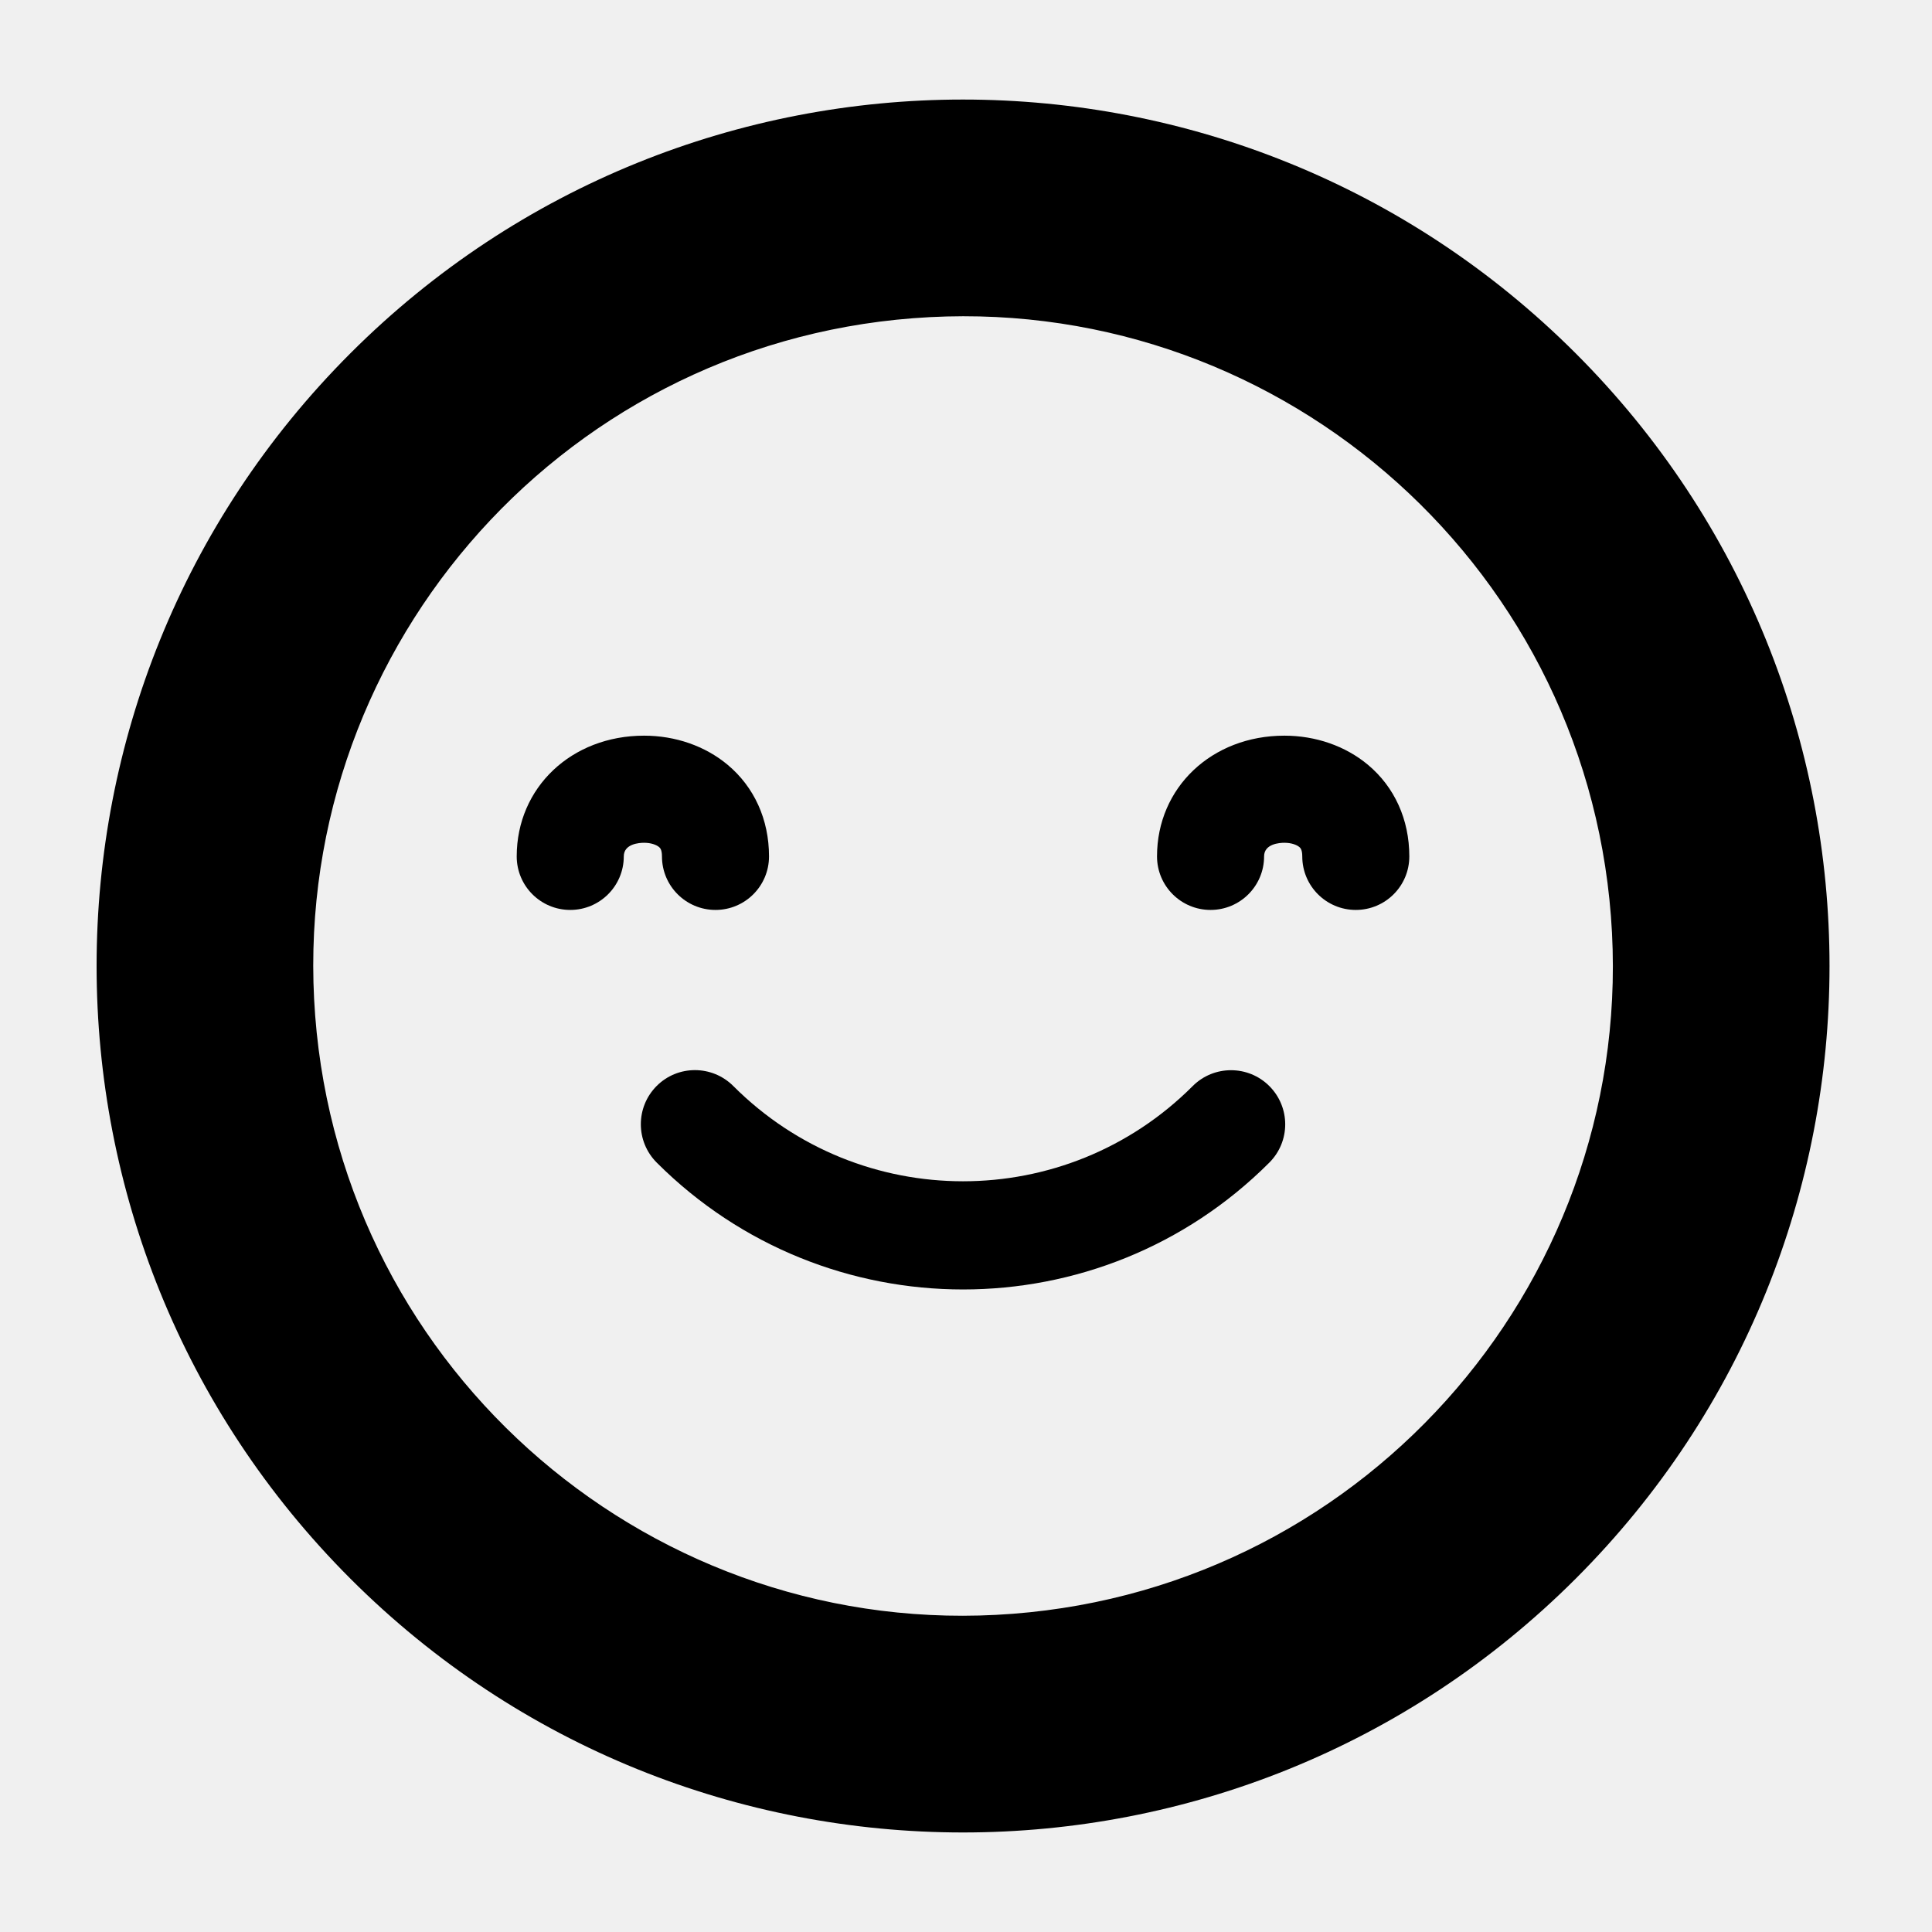
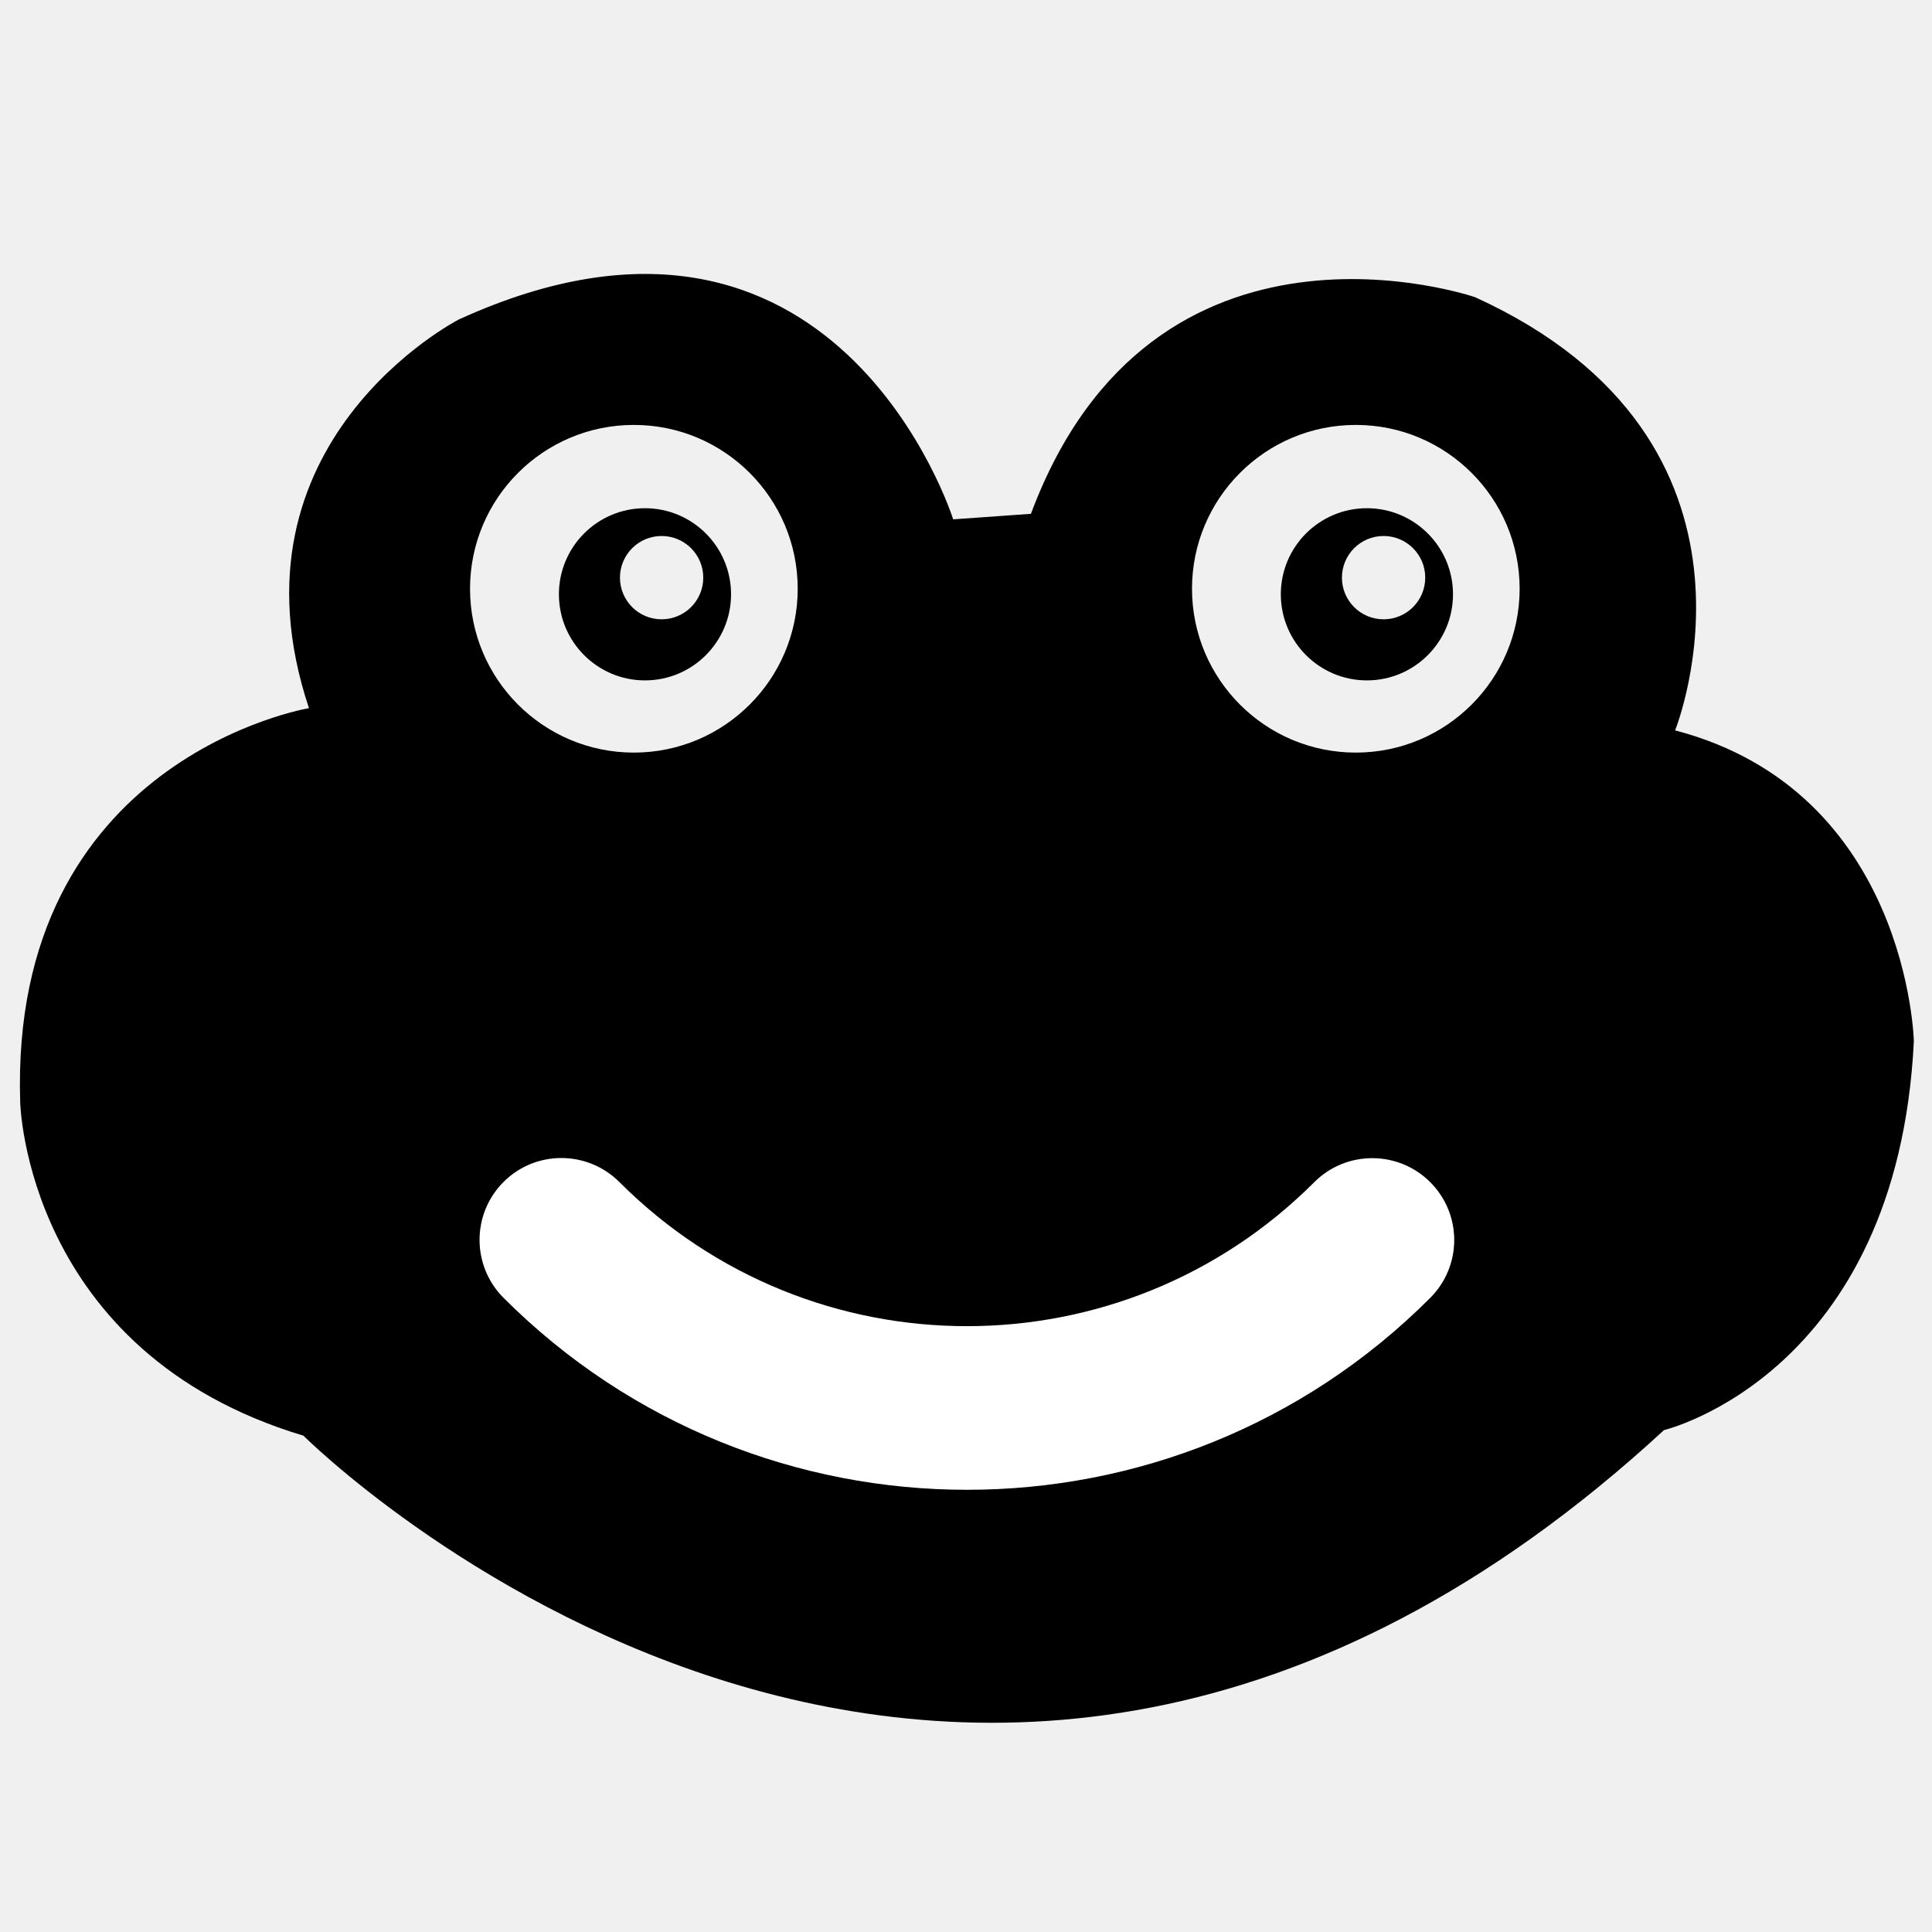
- <svg xmlns="http://www.w3.org/2000/svg" version="1.1" x="0px" y="0px" viewBox="0 0 100 100" enable-background="new 0 0 100 100" xml:space="preserve" height="100px" width="100px" id="svg2">
-   <defs id="defs24" />
-   <g id="Helper" />
-   <g id="Layer_2">
-     <g id="g6">
-       <path fill-rule="evenodd" clip-rule="evenodd" d="M18.137,81.712c17.518,17.518,45.903,17.512,63.421,0    c17.517-17.517,17.517-45.906,0-63.423c-17.518-17.512-45.907-17.518-63.424,0C0.62,35.806,0.623,64.194,18.137,81.712z     M47.265,16.471c18.527-1.435,34.687,12.432,36.116,30.945c1.429,18.53-12.443,34.69-30.956,36.113    C33.911,84.964,17.74,71.092,16.314,52.578C14.888,34.059,28.749,17.894,47.265,16.471z" id="path8" />
-     </g>
-     <g id="g10">
-       <path fill-rule="evenodd" clip-rule="evenodd" d="M33.993,60.177c8.756,8.753,22.954,8.753,31.701,0.005l0.005-0.005    c1.095-1.095,1.1-2.863,0-3.964c-1.089-1.089-2.868-1.095-3.963,0l-0.006,0.006c-6.563,6.564-17.202,6.569-23.774-0.006    c-1.094-1.095-2.871-1.1-3.966-0.005C32.893,57.309,32.898,59.081,33.993,60.177z" id="path12" />
-     </g>
-     <g id="g14">
-       <path d="M70.176,47.098c-1.531,0-2.771-1.24-2.771-2.771c0-0.359-0.105-0.447-0.154-0.487c-0.127-0.105-0.396-0.218-0.771-0.218    c-0.247,0-1.051,0.051-1.051,0.705c0,1.531-1.24,2.771-2.771,2.771s-2.771-1.24-2.771-2.771c0-3.563,2.833-6.249,6.592-6.249    c1.622,0,3.157,0.535,4.319,1.502c1.385,1.155,2.148,2.84,2.148,4.747C72.947,45.858,71.707,47.098,70.176,47.098z" id="path16" />
-     </g>
-     <g id="g18">
-       <path d="M37.034,47.098c-1.531,0-2.771-1.24-2.771-2.771c0-0.359-0.105-0.447-0.154-0.487c-0.127-0.105-0.396-0.218-0.771-0.218    c-0.247,0-1.051,0.051-1.051,0.705c0,1.531-1.24,2.771-2.771,2.771s-2.771-1.24-2.771-2.771c0-3.563,2.833-6.249,6.592-6.249    c1.622,0,3.157,0.535,4.319,1.502c1.385,1.155,2.148,2.84,2.148,4.747C39.804,45.858,38.565,47.098,37.034,47.098z" id="path20" />
-     </g>
+ <svg xmlns="http://www.w3.org/2000/svg" version="1.1" id="Layer_1" x="0px" y="0px" width="100px" height="100px" viewBox="0 0 100 100" enable-background="new 0 0 100 100" xml:space="preserve">
+   <defs id="defs13" />
+   <path d="m 33.384,26.305 c -2.461,0 -4.455,1.996 -4.455,4.455 0,2.461 1.996,4.457 4.455,4.457 2.46,0 4.455,-1.996 4.455,-4.457 0,-2.46 -1.996,-4.455 -4.455,-4.455 z m 0.861,5.75 c -1.191,0 -2.156,-0.965 -2.156,-2.156 0,-1.191 0.965,-2.156 2.156,-2.156 1.191,0 2.156,0.965 2.156,2.156 0,1.191 -0.964,2.156 -2.156,2.156 z" id="path5" />
+   <path d="m 86.703,37.804 c 0,0 6.036,-14.946 -10.348,-22.42 0,0 -16.67,-5.749 -22.994,11.211 l -4.025,0.286 c 0,0 -6.036,-19.257 -25.582,-10.348 0,0 -12.36,6.324 -7.762,20.121 0,0 -15.522,2.587 -14.946,20.409 0,0 0.286,12.935 14.659,17.247 0,0 33.631,33.628 70.423,-0.288 0,0 12.072,-2.874 12.933,-20.12 0.001,-0.002 -0.285,-12.936 -12.358,-16.098 z m -53.894,1.15 c -4.682,0 -8.48,-3.796 -8.48,-8.48 0,-4.683 3.798,-8.48 8.48,-8.48 4.683,0 8.48,3.796 8.48,8.48 -10e-4,4.682 -3.798,8.48 -8.48,8.48 z m 37.367,0 c -4.682,0 -8.478,-3.796 -8.478,-8.48 0,-4.683 3.796,-8.48 8.478,-8.48 4.683,0 8.48,3.796 8.48,8.48 0,4.682 -3.796,8.48 -8.48,8.48 z" id="path7" />
+   <path d="m 70.75,26.305 c -2.46,0 -4.455,1.996 -4.455,4.455 0,2.461 1.996,4.457 4.455,4.457 2.461,0 4.457,-1.996 4.457,-4.457 0,-2.46 -1.996,-4.455 -4.457,-4.455 z m 0.864,5.75 c -1.191,0 -2.156,-0.965 -2.156,-2.156 0,-1.191 0.965,-2.156 2.156,-2.156 1.191,0 2.156,0.965 2.156,2.156 0,1.191 -0.965,2.156 -2.156,2.156 z" id="path9" />
+   <g id="g10" transform="matrix(1.51259,0,0,1.51259,-25.35016,-23.84209)" style="fill:#ffffff">
+     <path clip-rule="evenodd" d="m 33.993,60.177 c 8.756,8.753 22.954,8.753 31.701,0.005 l 0.005,-0.005 c 1.095,-1.095 1.1,-2.863 0,-3.964 -1.089,-1.089 -2.868,-1.095 -3.963,0 l -0.006,0.006 c -6.563,6.564 -17.202,6.569 -23.774,-0.006 -1.094,-1.095 -2.871,-1.1 -3.966,-0.005 -1.097,1.101 -1.092,2.873 0.003,3.969 z" id="path12-3" style="fill:#ffffff;fill-rule:evenodd" />
  </g>
</svg>
